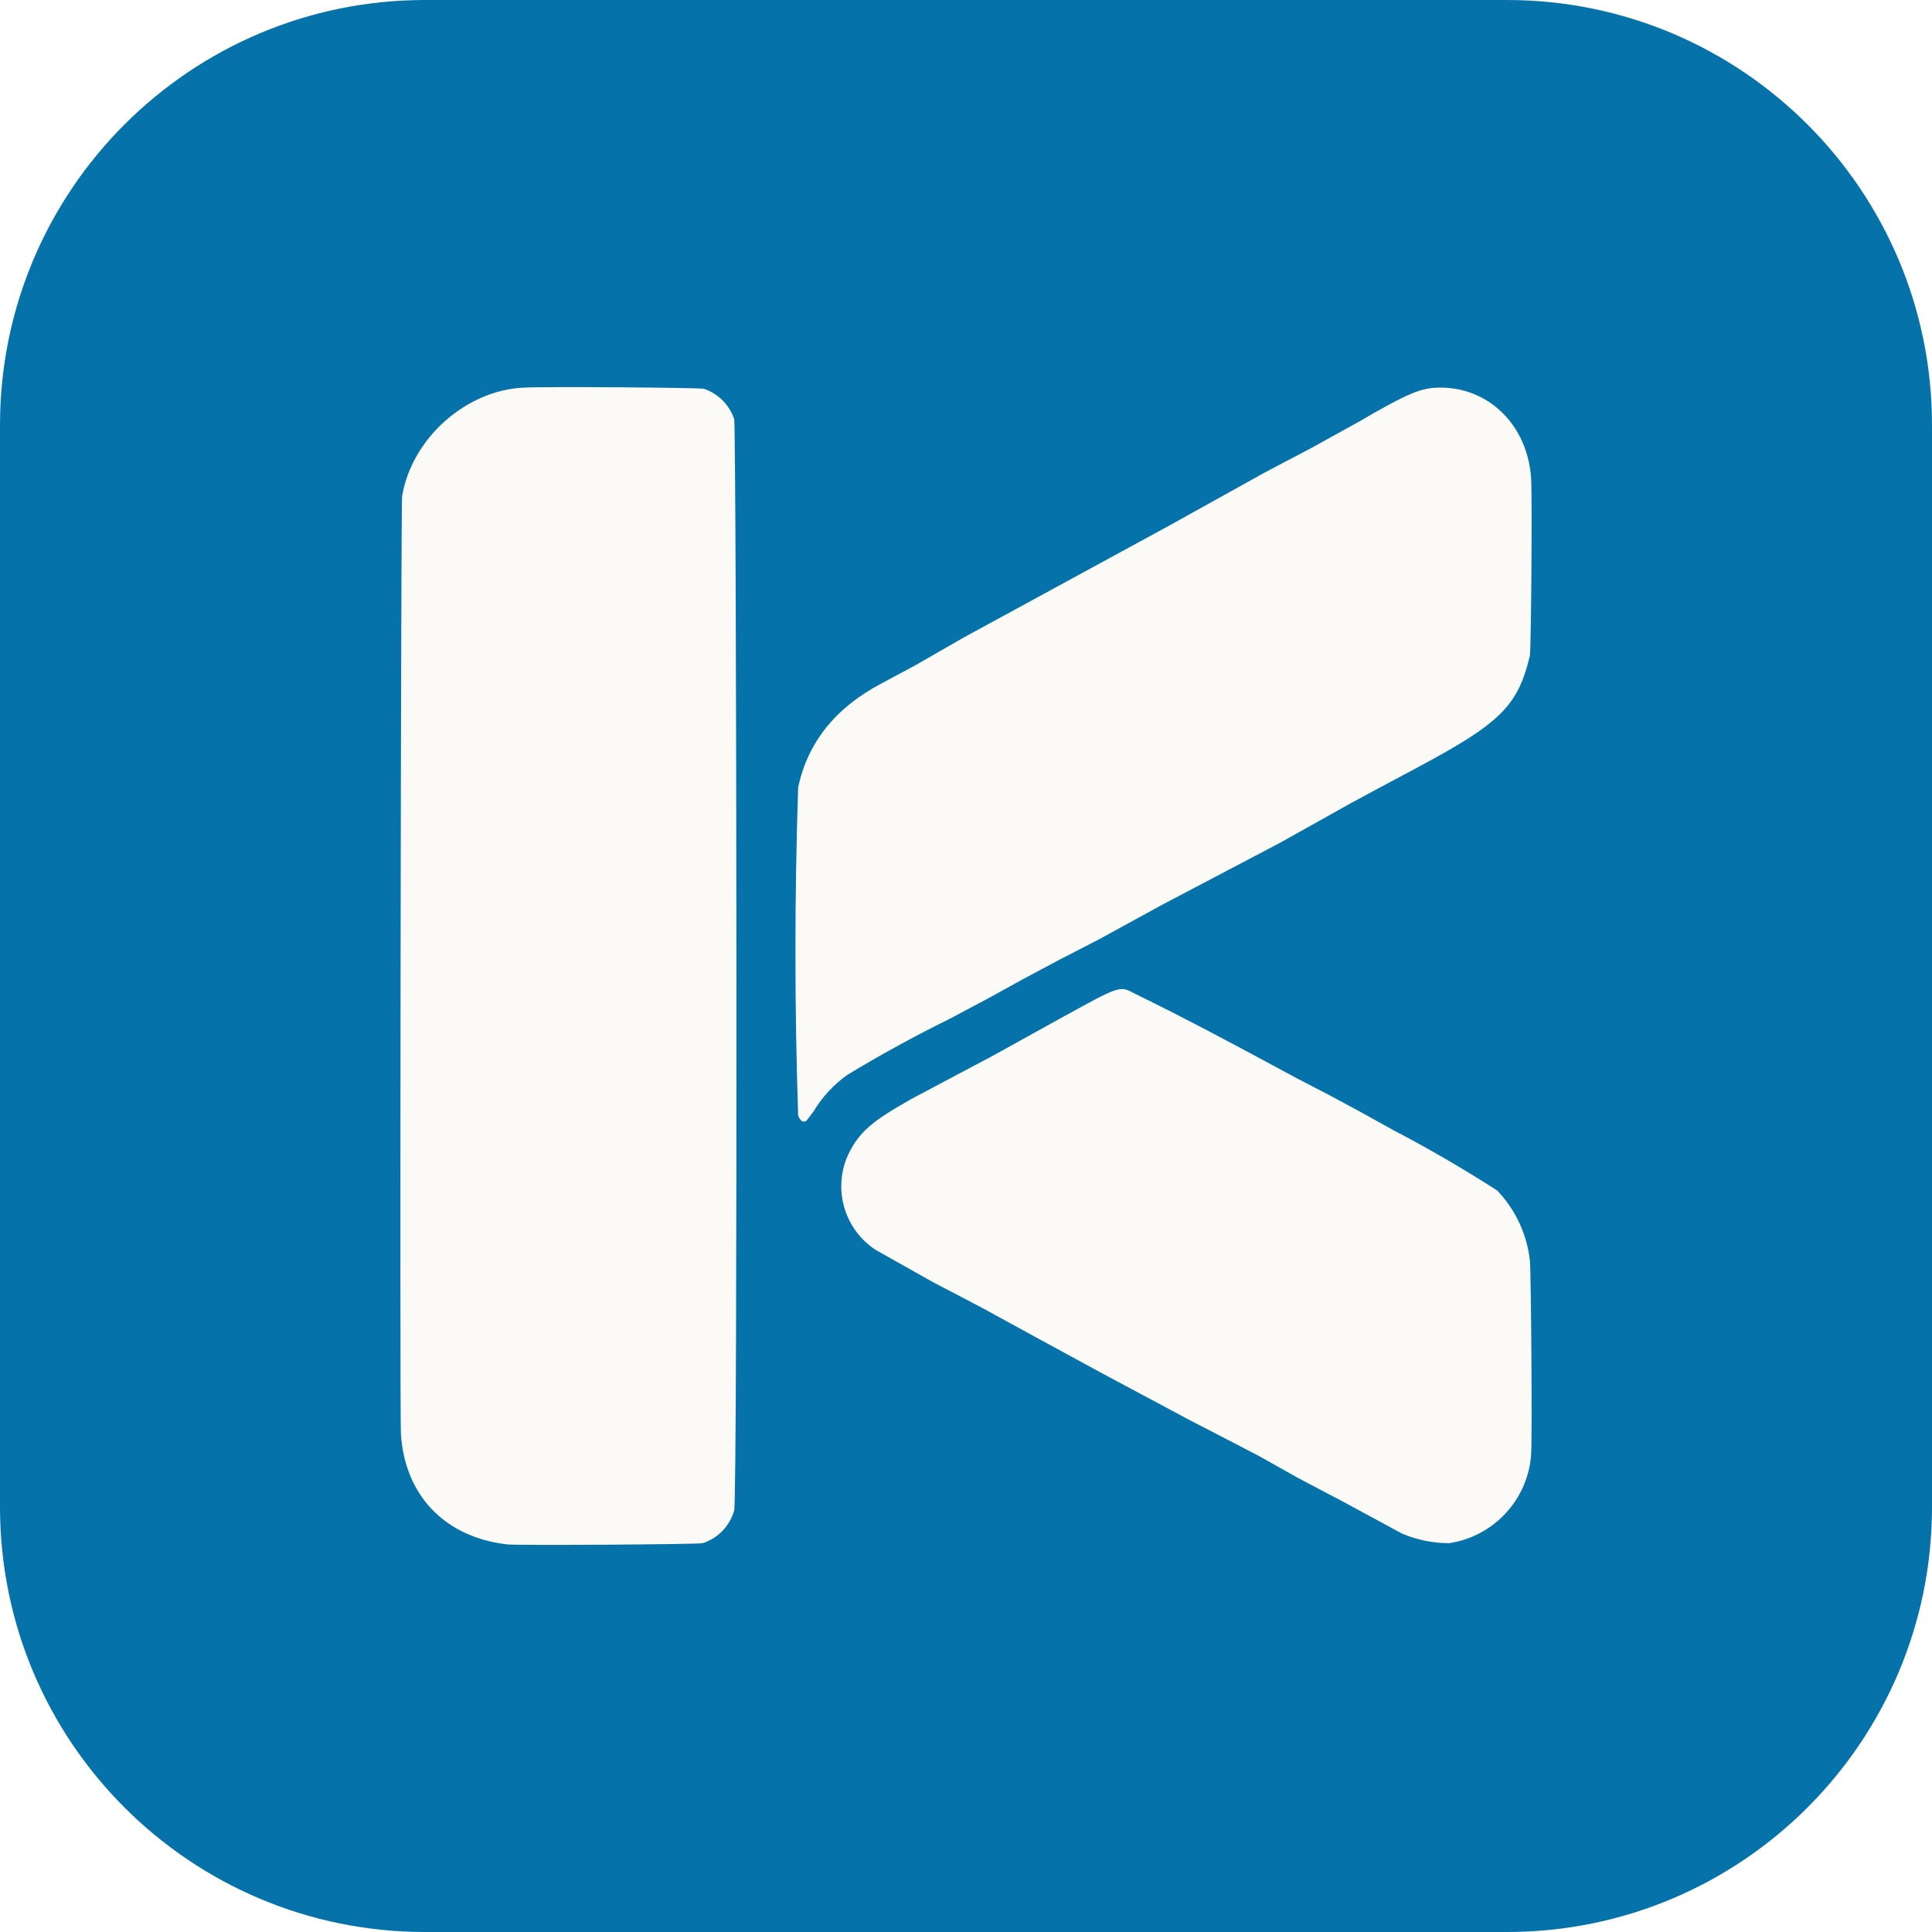
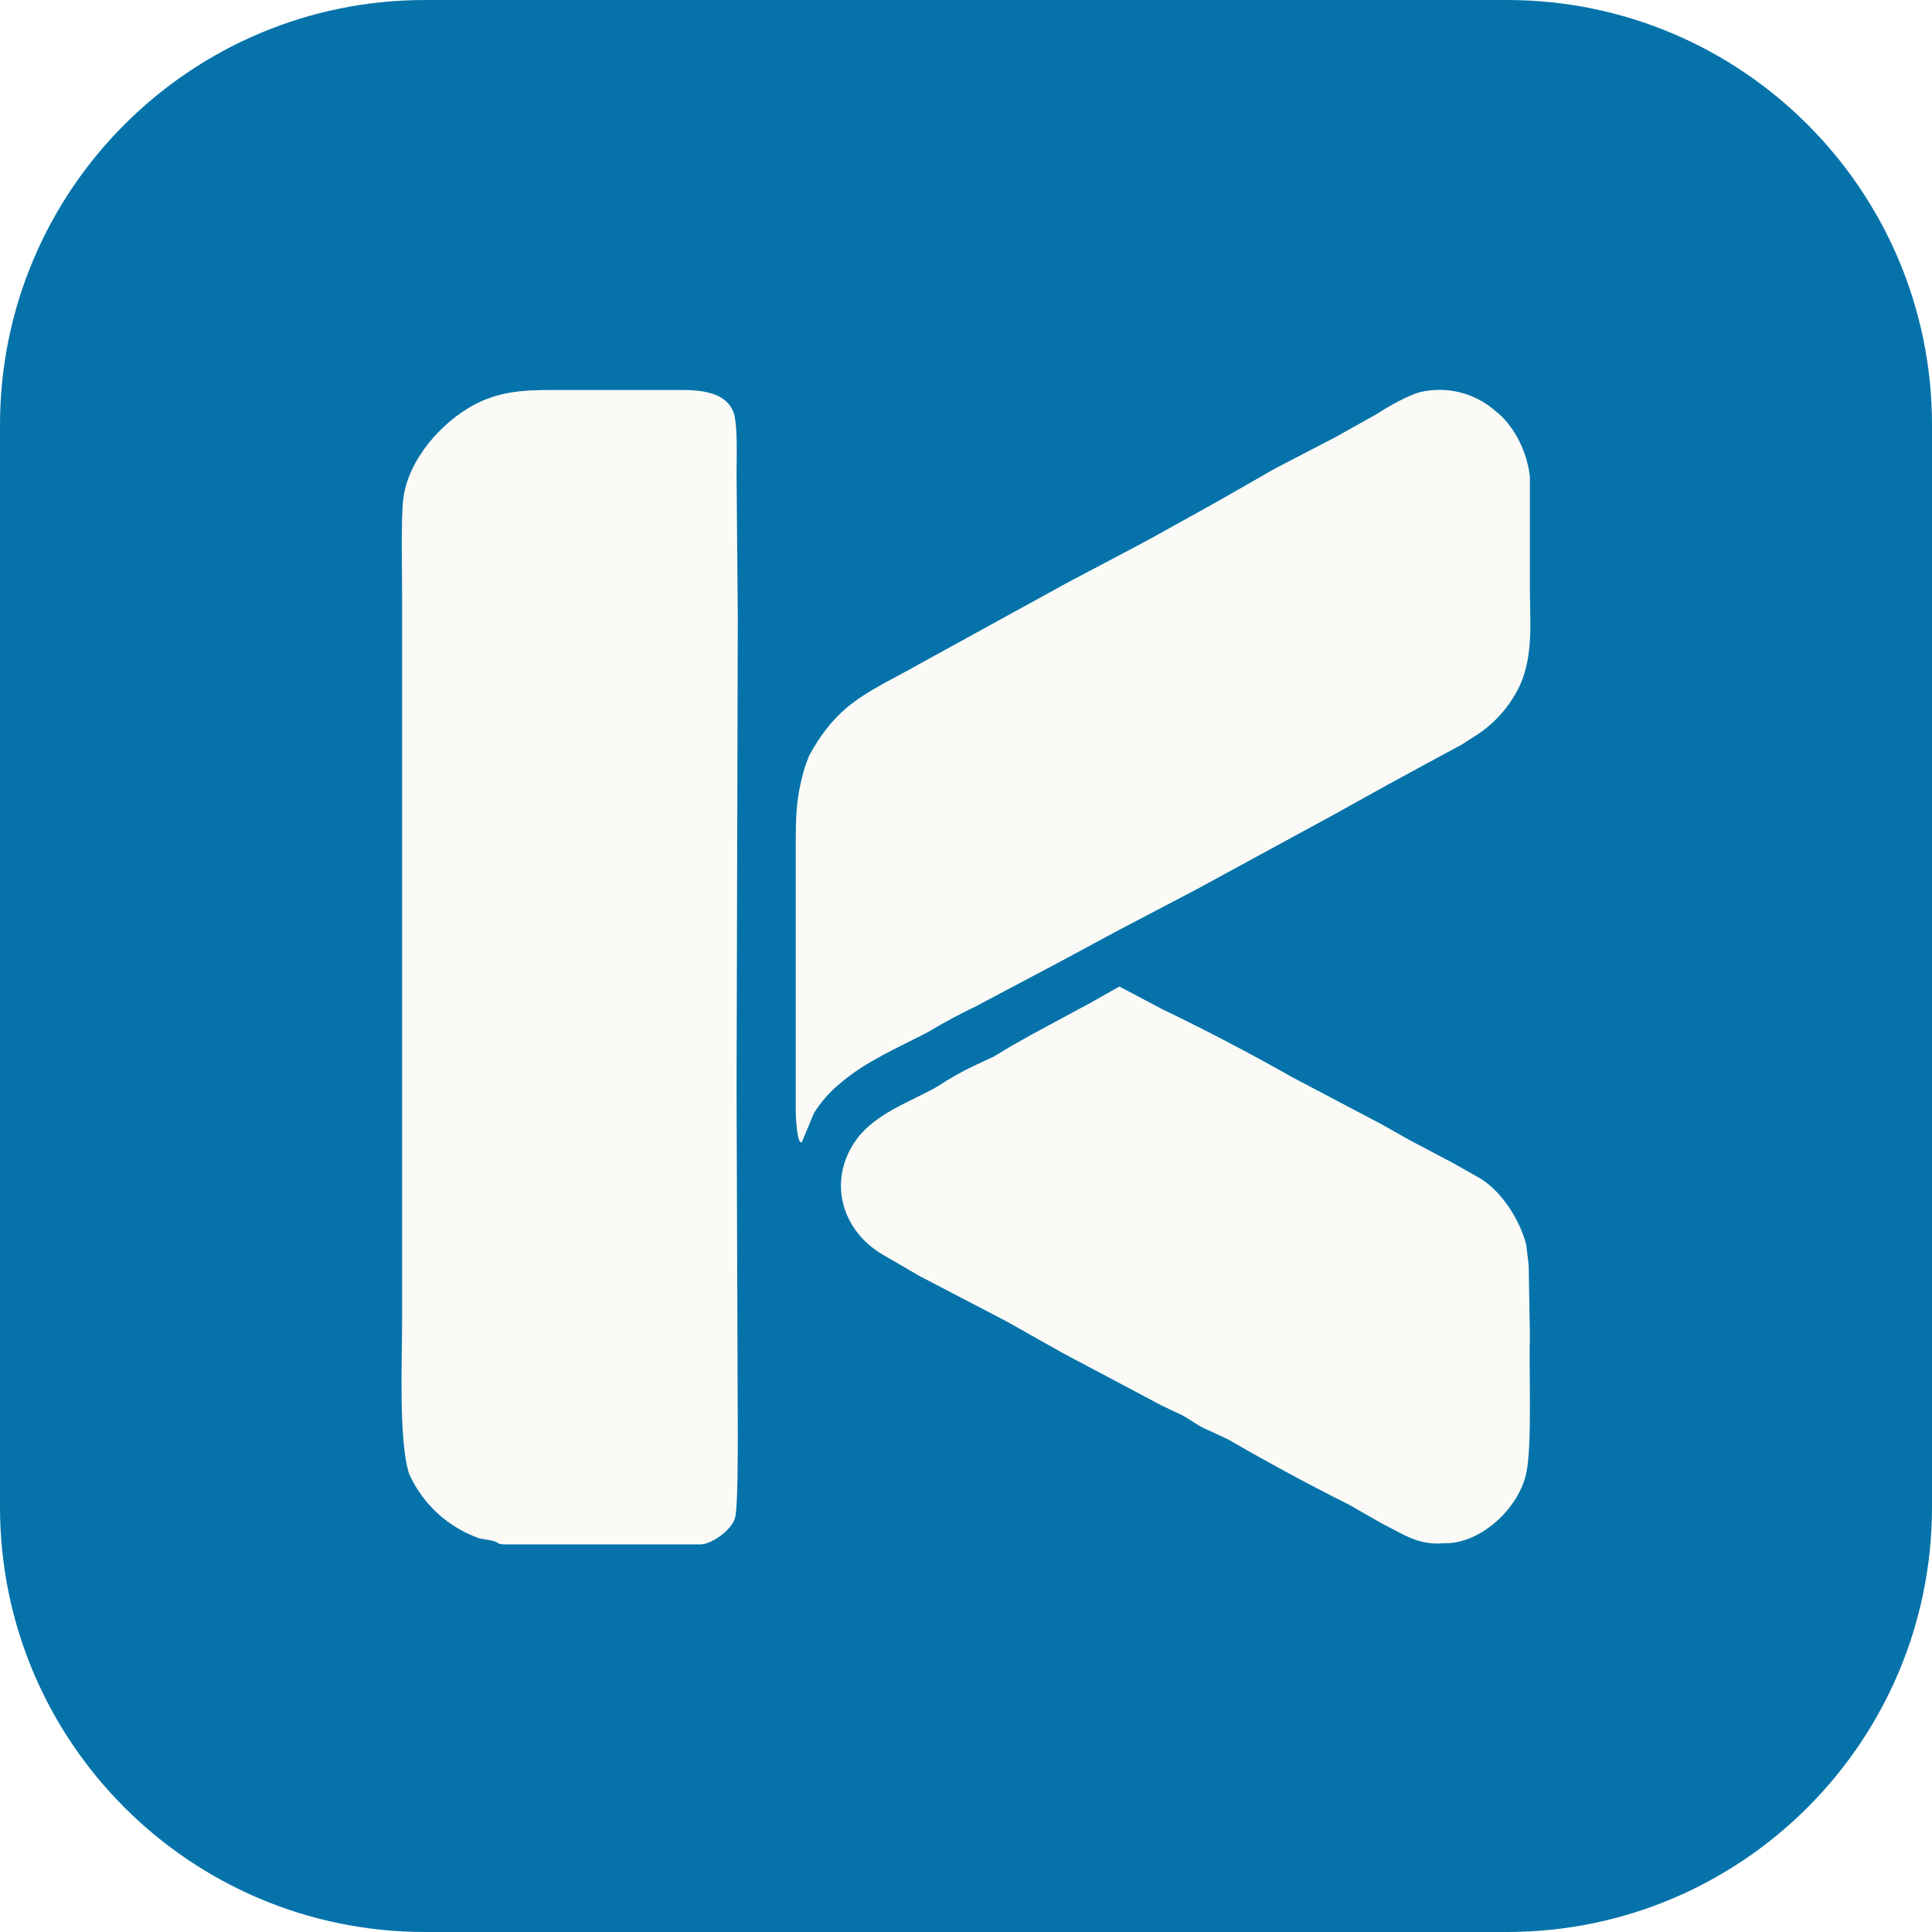
<svg xmlns="http://www.w3.org/2000/svg" aria-label="Kotono CMS app icon" viewBox="0 0 16 16">
  <rect width="16" height="16" fill="#0573aa" rx="3.52" />
-   <path fill="#fbfaf7" d="M5.82 12.78a.4.4 0 0 0 .26-.27c.03-.08.02-8.95 0-9.04a.4.4 0 0 0-.25-.25c-.04-.01-1.3-.02-1.49-.01-.48.02-.93.42-1.01.9-.01.07-.02 7.54-.01 7.76.03.51.36.86.88.92.08.01 1.58 0 1.62-.01m6.18 0a.8.8 0 0 0 .68-.73c.01-.12 0-1.52-.01-1.61a1 1 0 0 0-.27-.58 11 11 0 0 0-.86-.5l-.27-.15-.26-.14-.27-.14-.26-.14c-.24-.13-.69-.37-1.08-.56-.13-.07-.12-.07-.63.21l-.56.31-.34.18-.32.17c-.32.18-.43.27-.52.45a.63.63 0 0 0 .22.8l.48.27.23.12.19.1.42.23.57.31.73.39.31.16.25.13.32.18.38.2.48.26a1 1 0 0 0 .39.08m-5.32-3.5.06-.08a1 1 0 0 1 .28-.3 11 11 0 0 1 .84-.46l.32-.17.29-.16.3-.16.33-.17.53-.29.97-.51.34-.19.25-.14.26-.14.3-.16c.67-.36.82-.5.92-.92.01-.07.02-1.29.01-1.47-.03-.44-.35-.75-.75-.75-.16 0-.26.04-.69.29l-.38.21-.38.2-.81.45-1.69.92-.4.23-.28.15q-.57.3-.69.86a41 41 0 0 0 0 2.72q.03.07.07.04" />
+   <path fill="#fbfaf7" d="M5.81 12.79H4.19c-.08 0-.04-.01-.11-.03l-.11-.02a1 1 0 0 1-.58-.53c-.09-.26-.06-.95-.06-1.26V4.92c0-.2-.01-.63.01-.79.04-.32.31-.63.59-.78.25-.13.48-.12.75-.12h.86c.18 0 .47-.02.54.2.03.12.02.36.02.5l.01 1.17-.01 3.92.01 2.88c0 .13 0 .56-.02.66s-.18.22-.28.23m.83-3.33c-.04.02-.05-.22-.05-.25V7.02c0-.26 0-.42.08-.68l.03-.08c.25-.46.51-.53.93-.77l1.22-.67.53-.28.15-.08.54-.3.49-.28.5-.26.34-.19c.09-.06.25-.15.35-.18a.7.7 0 0 1 .63.15c.16.12.27.35.29.55v.92c0 .27.03.55-.08.8a1 1 0 0 1-.35.41l-.14.09-.15.08-.46.25-.45.25-1.14.62-.63.33-.52.28-.51.27-.15.08q-.21.1-.41.22c-.25.13-.51.24-.72.42a1 1 0 0 0-.22.25zm5.32 3.32c-.21.02-.33-.07-.51-.16l-.28-.16q-.5-.25-1-.54l-.15-.07c-.1-.04-.14-.08-.23-.13l-.17-.08-.15-.08-.66-.35-.48-.27-.71-.37-.31-.18c-.34-.2-.46-.61-.22-.95.16-.22.44-.31.67-.44q.15-.1.32-.18l.15-.07.15-.09.16-.09.5-.27.23-.13.36.19q.54.26 1.07.56l.74.39.23.13.36.19.23.13c.18.11.33.35.38.55l.02.17.01.58c-.01.27.02.91-.03 1.14-.06.28-.35.56-.64.58z" />
</svg>
